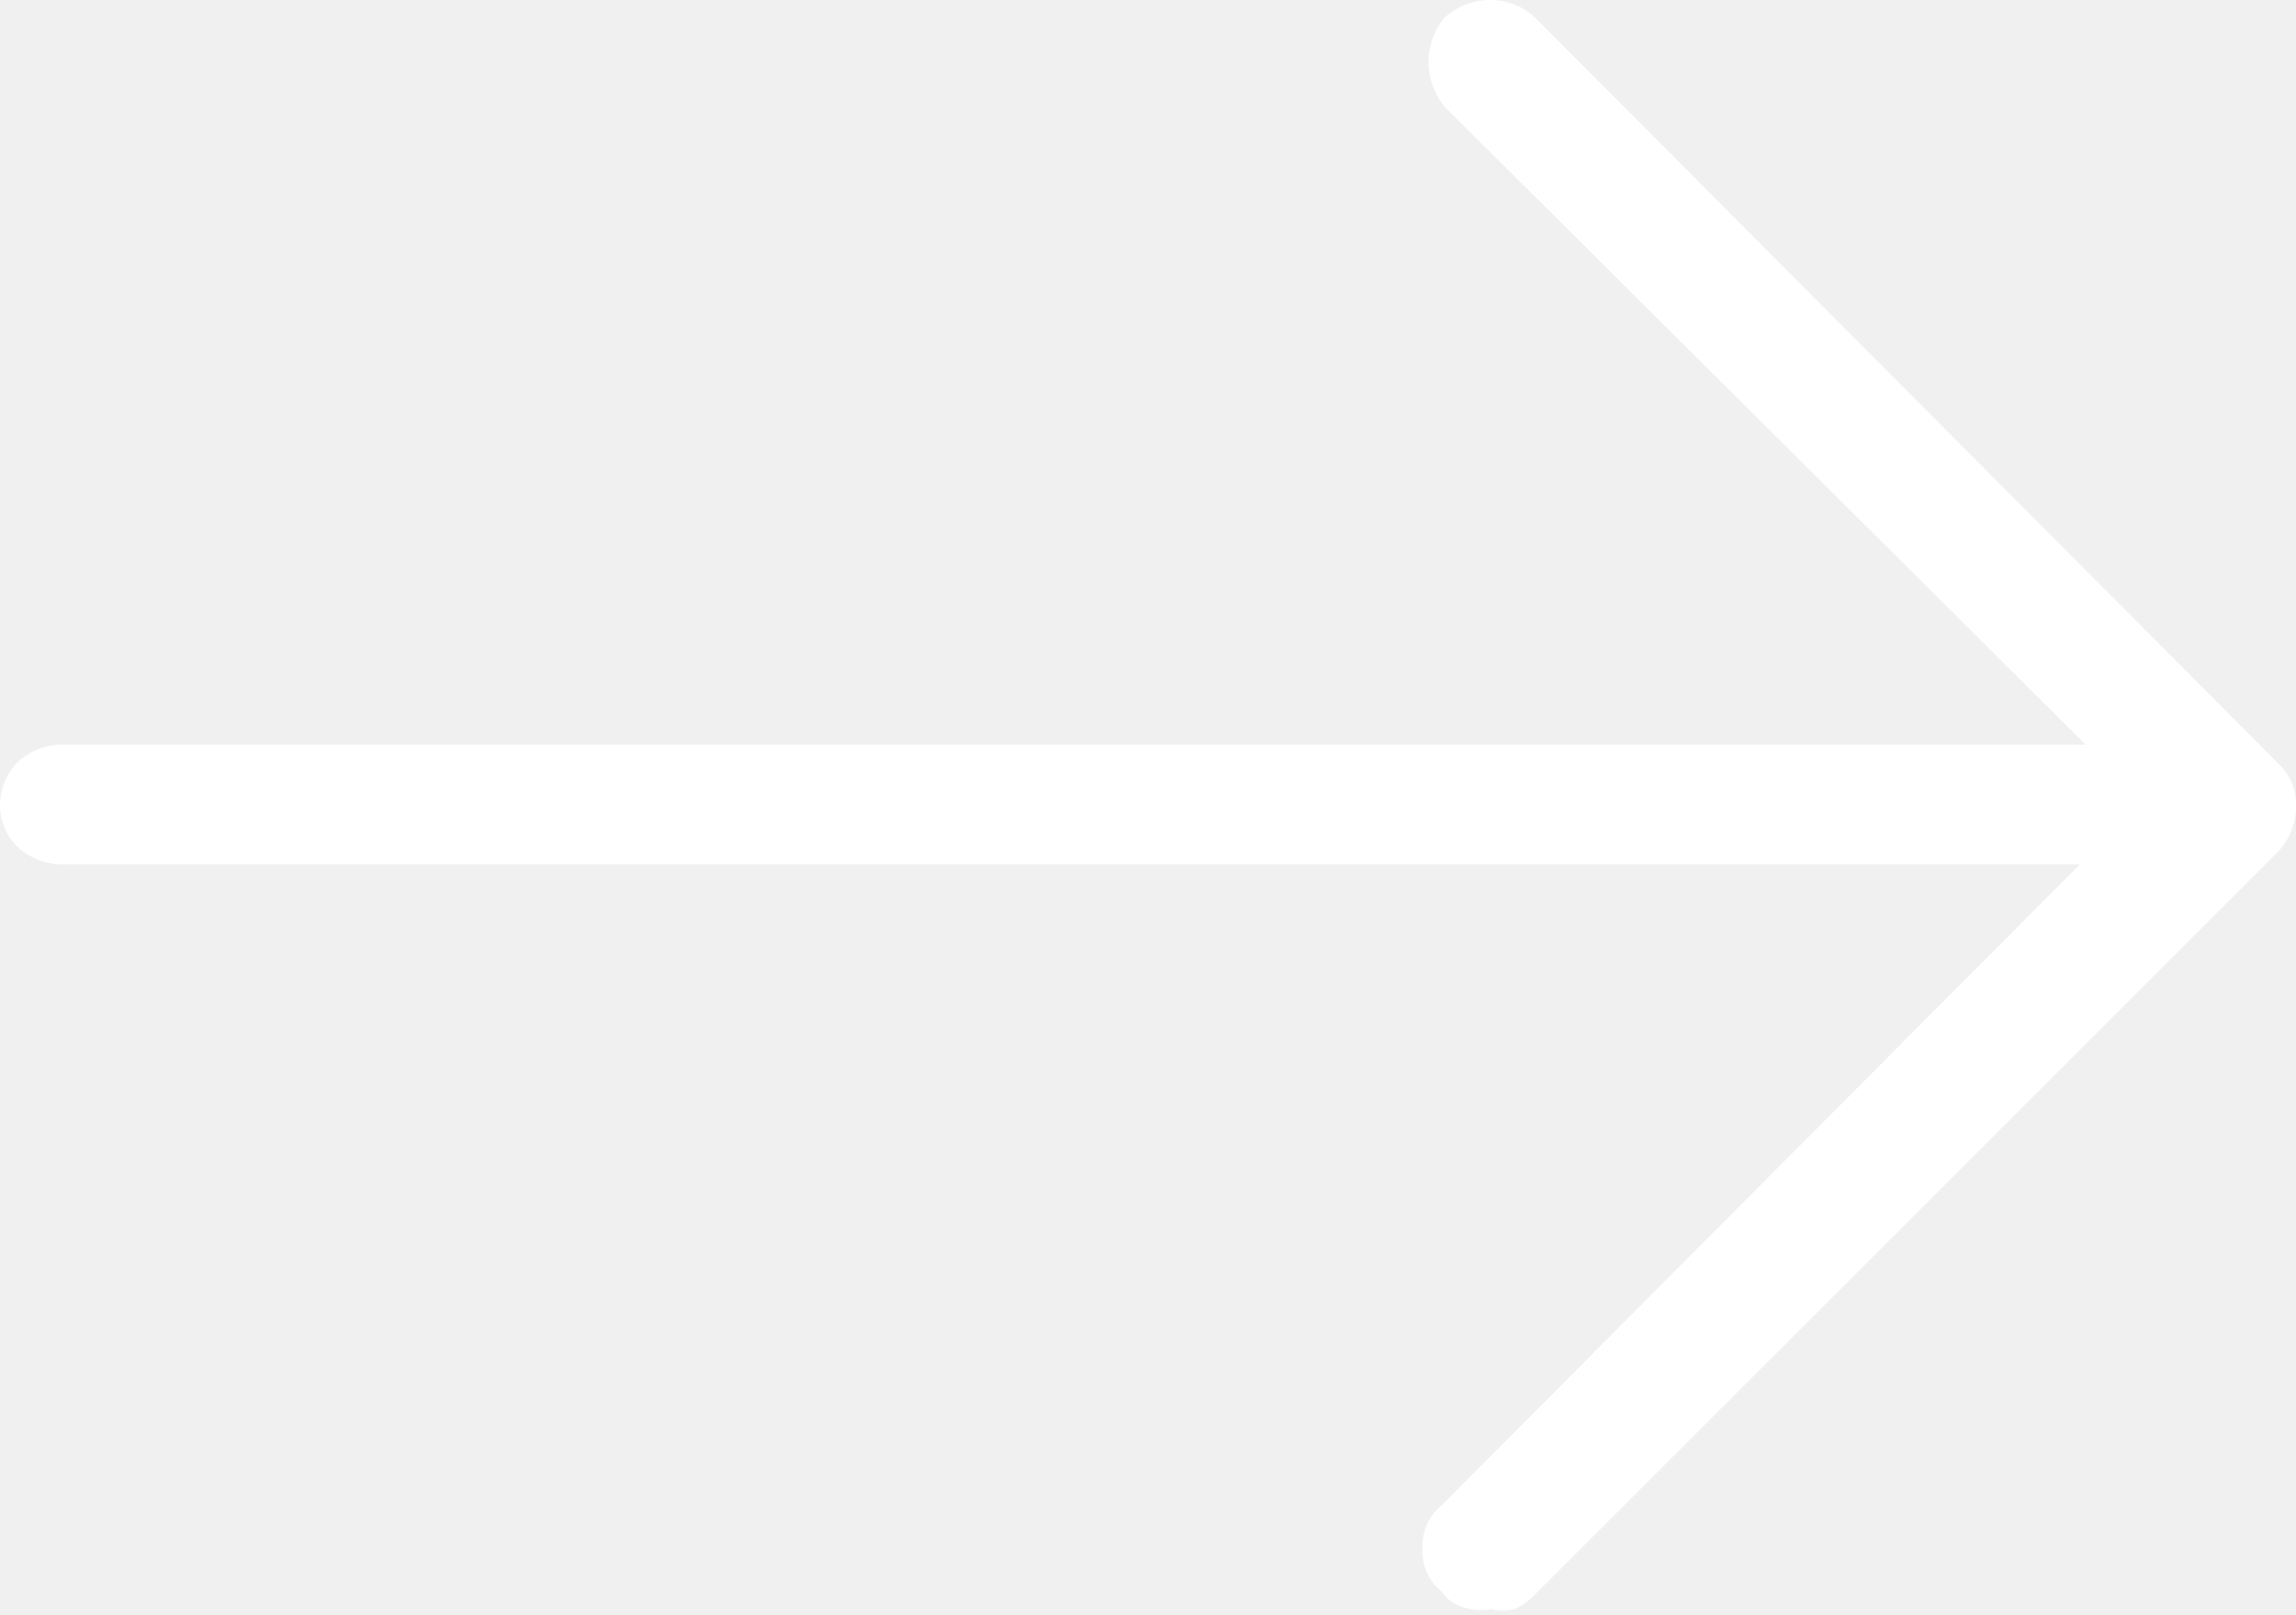
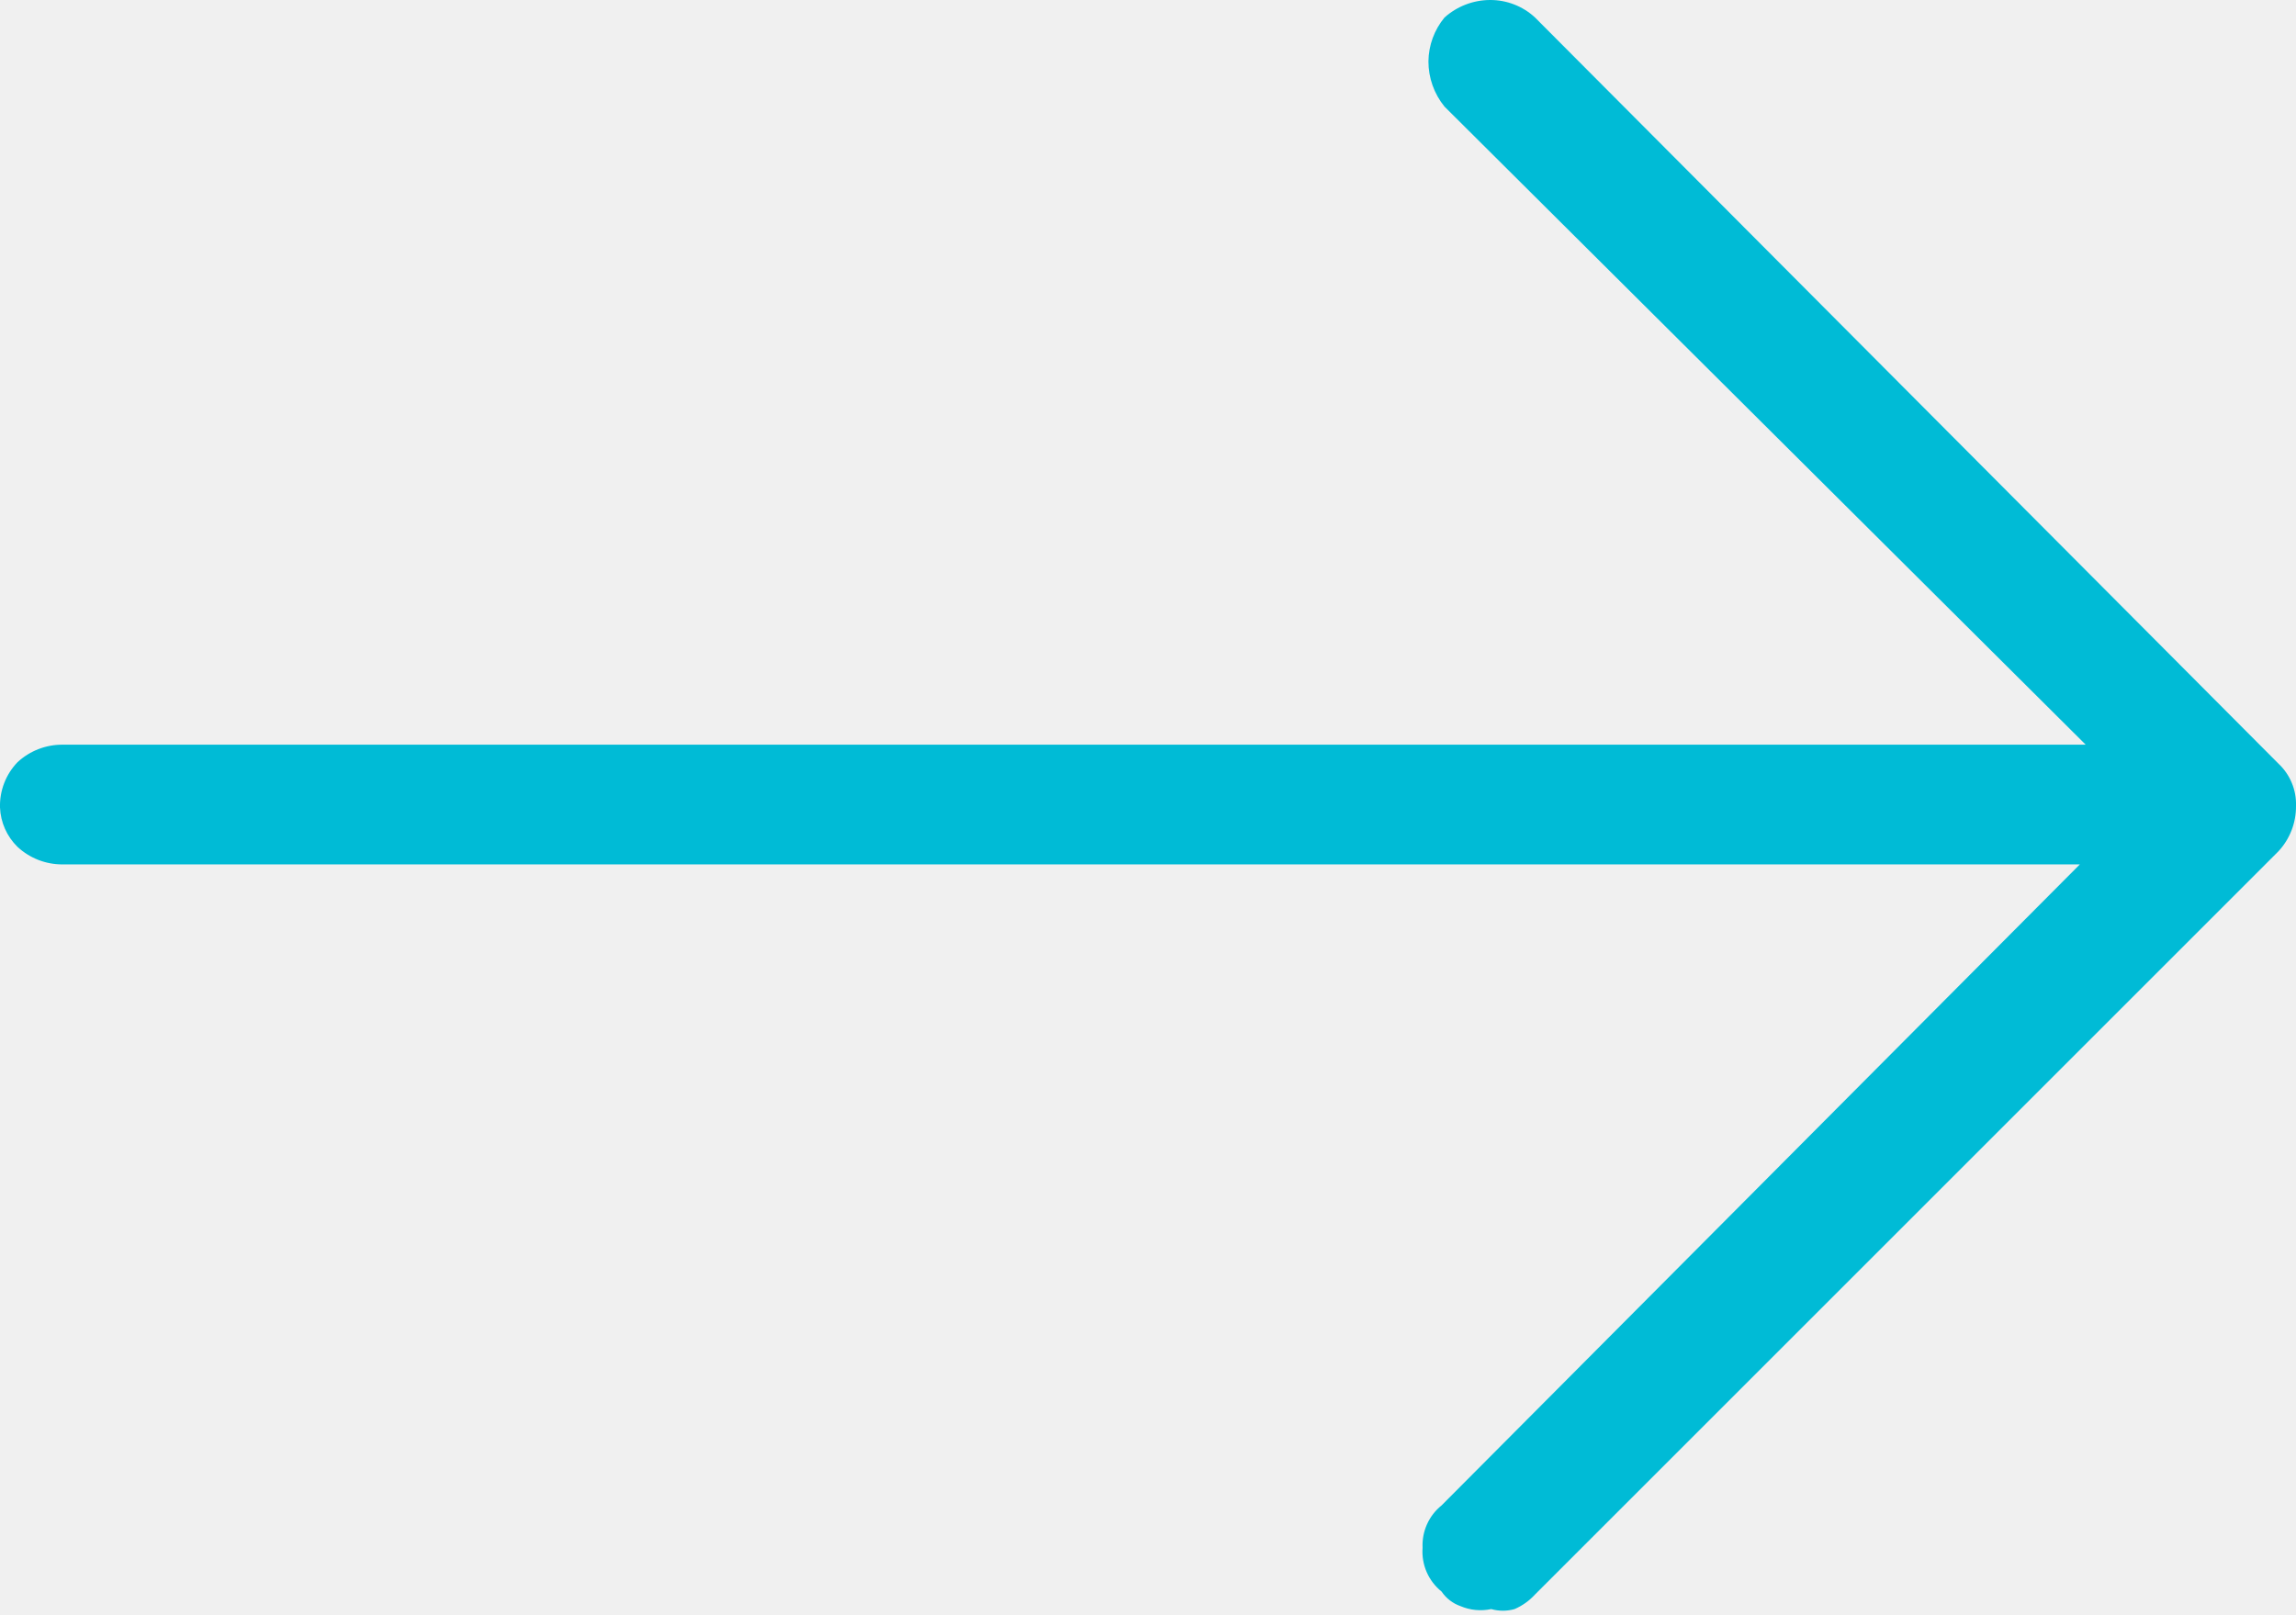
<svg xmlns="http://www.w3.org/2000/svg" viewBox="0 0 15.72 11.06">
  <defs>
-     <style>.a{fill:#fff;}</style>
+     <style>.a{fill:#00bbd6;}</style>
  </defs>
  <path class="a" d="M15.6,5.23a.38.38,0,0,1,.12.29.45.45,0,0,1-.12.31l-5.09,5.09a.41.41,0,0,1-.14.1.29.29,0,0,1-.16,0A.35.35,0,0,1,10,11a.26.26,0,0,1-.13-.1.35.35,0,0,1-.13-.3.35.35,0,0,1,.13-.29l4.37-4.39H.43a.45.45,0,0,1-.31-.12A.4.4,0,0,1,0,5.53a.43.43,0,0,1,.12-.31A.45.45,0,0,1,.43,5.1H14.28L9.89.73A.49.49,0,0,1,9.78.42a.48.48,0,0,1,.11-.3A.47.47,0,0,1,10.2,0a.45.45,0,0,1,.31.12Z" />
</svg>
